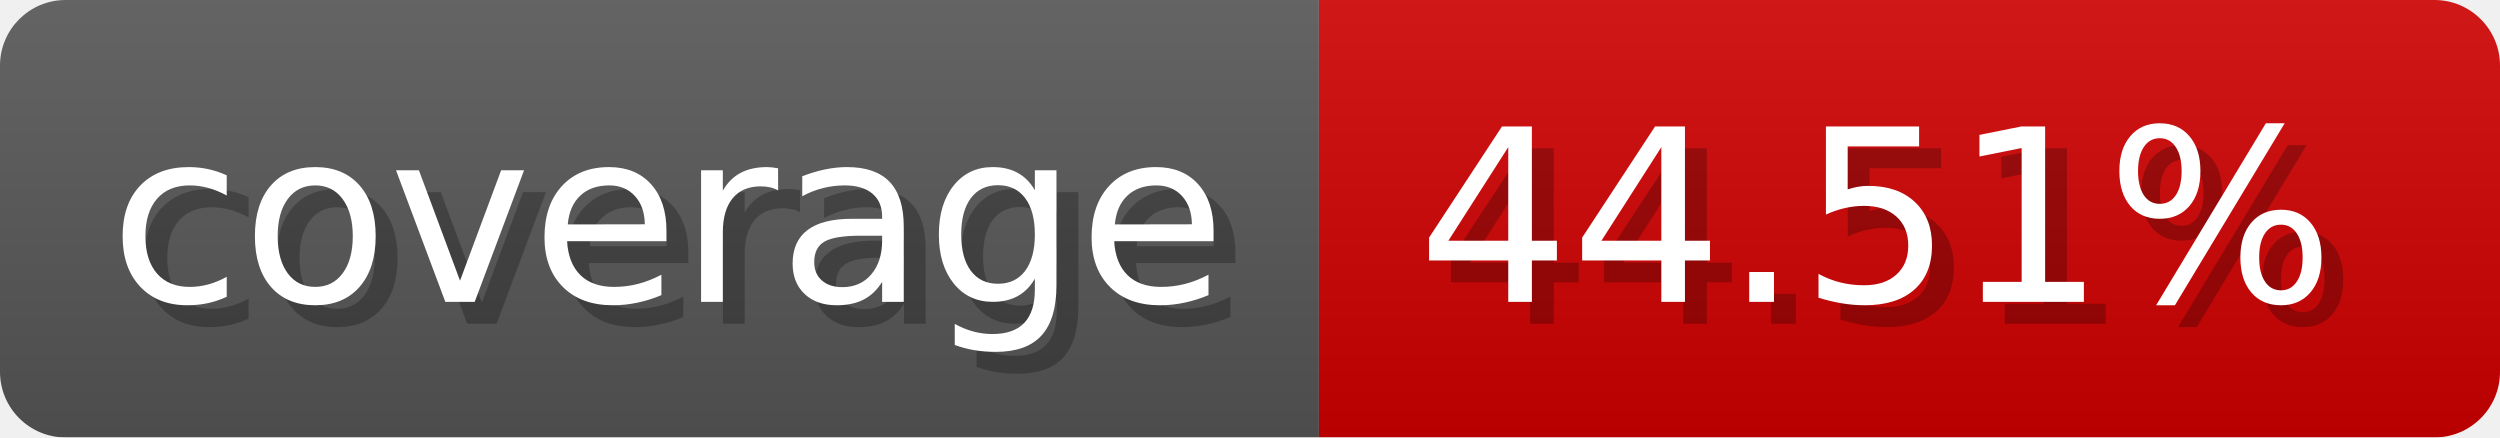
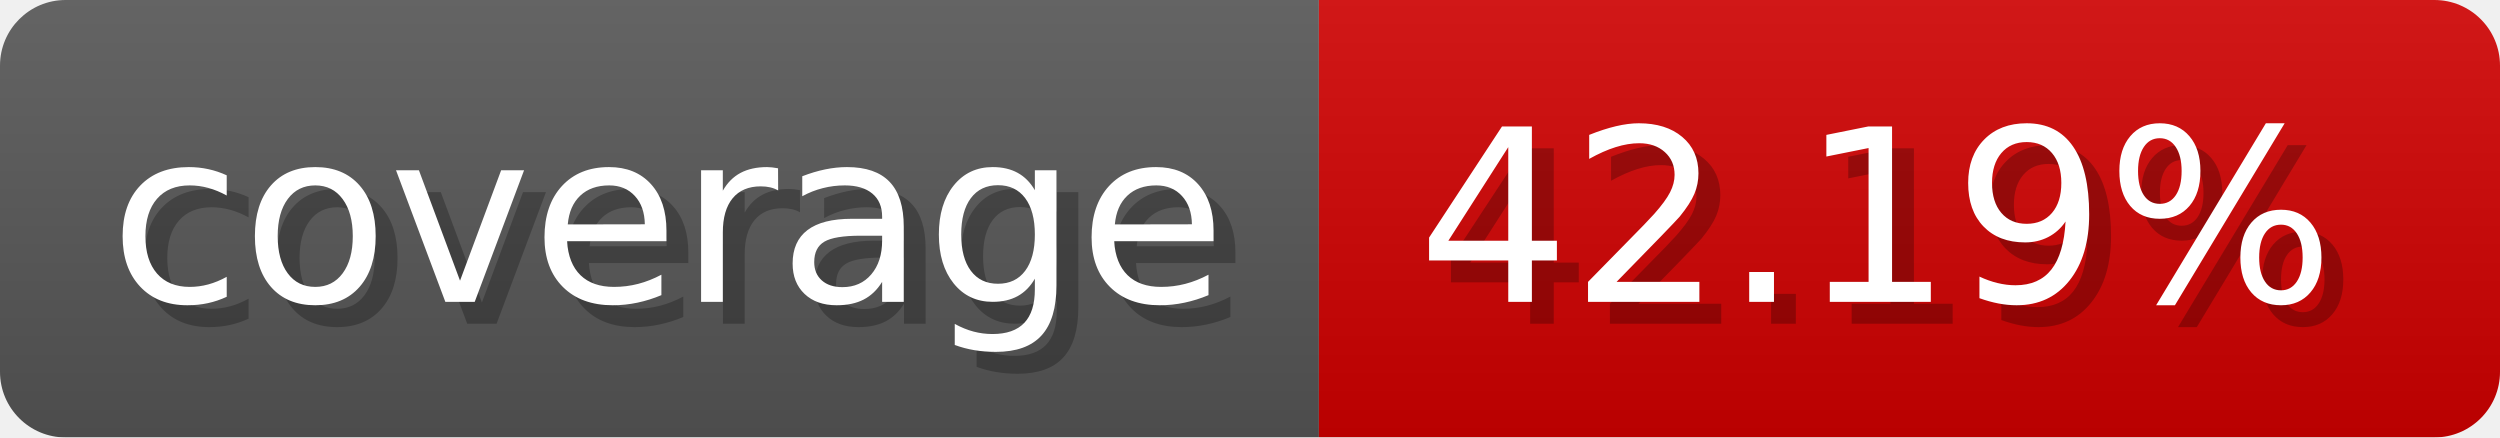
- <svg xmlns="http://www.w3.org/2000/svg" width="114.3" height="20" viewBox="0 0 1143 200" role="img" aria-label="coverage: 44.51%">
-   <linearGradient id="DnHgt" x2="0" y2="100%">
+ <svg xmlns="http://www.w3.org/2000/svg" width="114.3" height="20" viewBox="0 0 1143 200" role="img" aria-label="coverage: 42.19%">
+   <linearGradient id="lftib" x2="0" y2="100%">
    <stop offset="0" stop-opacity=".1" stop-color="#EEE" />
    <stop offset="1" stop-opacity=".1" />
  </linearGradient>
-   <mask id="ehuVU">
+   <mask id="MhKSw">
    <rect width="1143" height="200" rx="30" fill="#FFF" />
  </mask>
-   <g mask="url(#ehuVU)">
+   <g mask="url(#MhKSw)">
    <rect width="603" height="200" fill="#555" />
    <rect width="540" height="200" fill="#ce0000" x="603" />
-     <rect width="1143" height="200" fill="url(#DnHgt)" />
+     <rect width="1143" height="200" fill="url(#lftib)" />
  </g>
  <g aria-hidden="true" fill="#fff" text-anchor="start" font-family="Verdana,DejaVu Sans,sans-serif" font-size="110">
    <text x="60" y="148" textLength="503" fill="#000" opacity="0.25">coverage</text>
    <text x="50" y="138" textLength="503">coverage</text>
-     <text x="658" y="148" textLength="440" fill="#000" opacity="0.25">44.51%</text>
-     <text x="648" y="138" textLength="440">44.51%</text>
+     <text x="658" y="148" textLength="440" fill="#000" opacity="0.25">42.19%</text>
+     <text x="648" y="138" textLength="440">42.19%</text>
  </g>
</svg>
